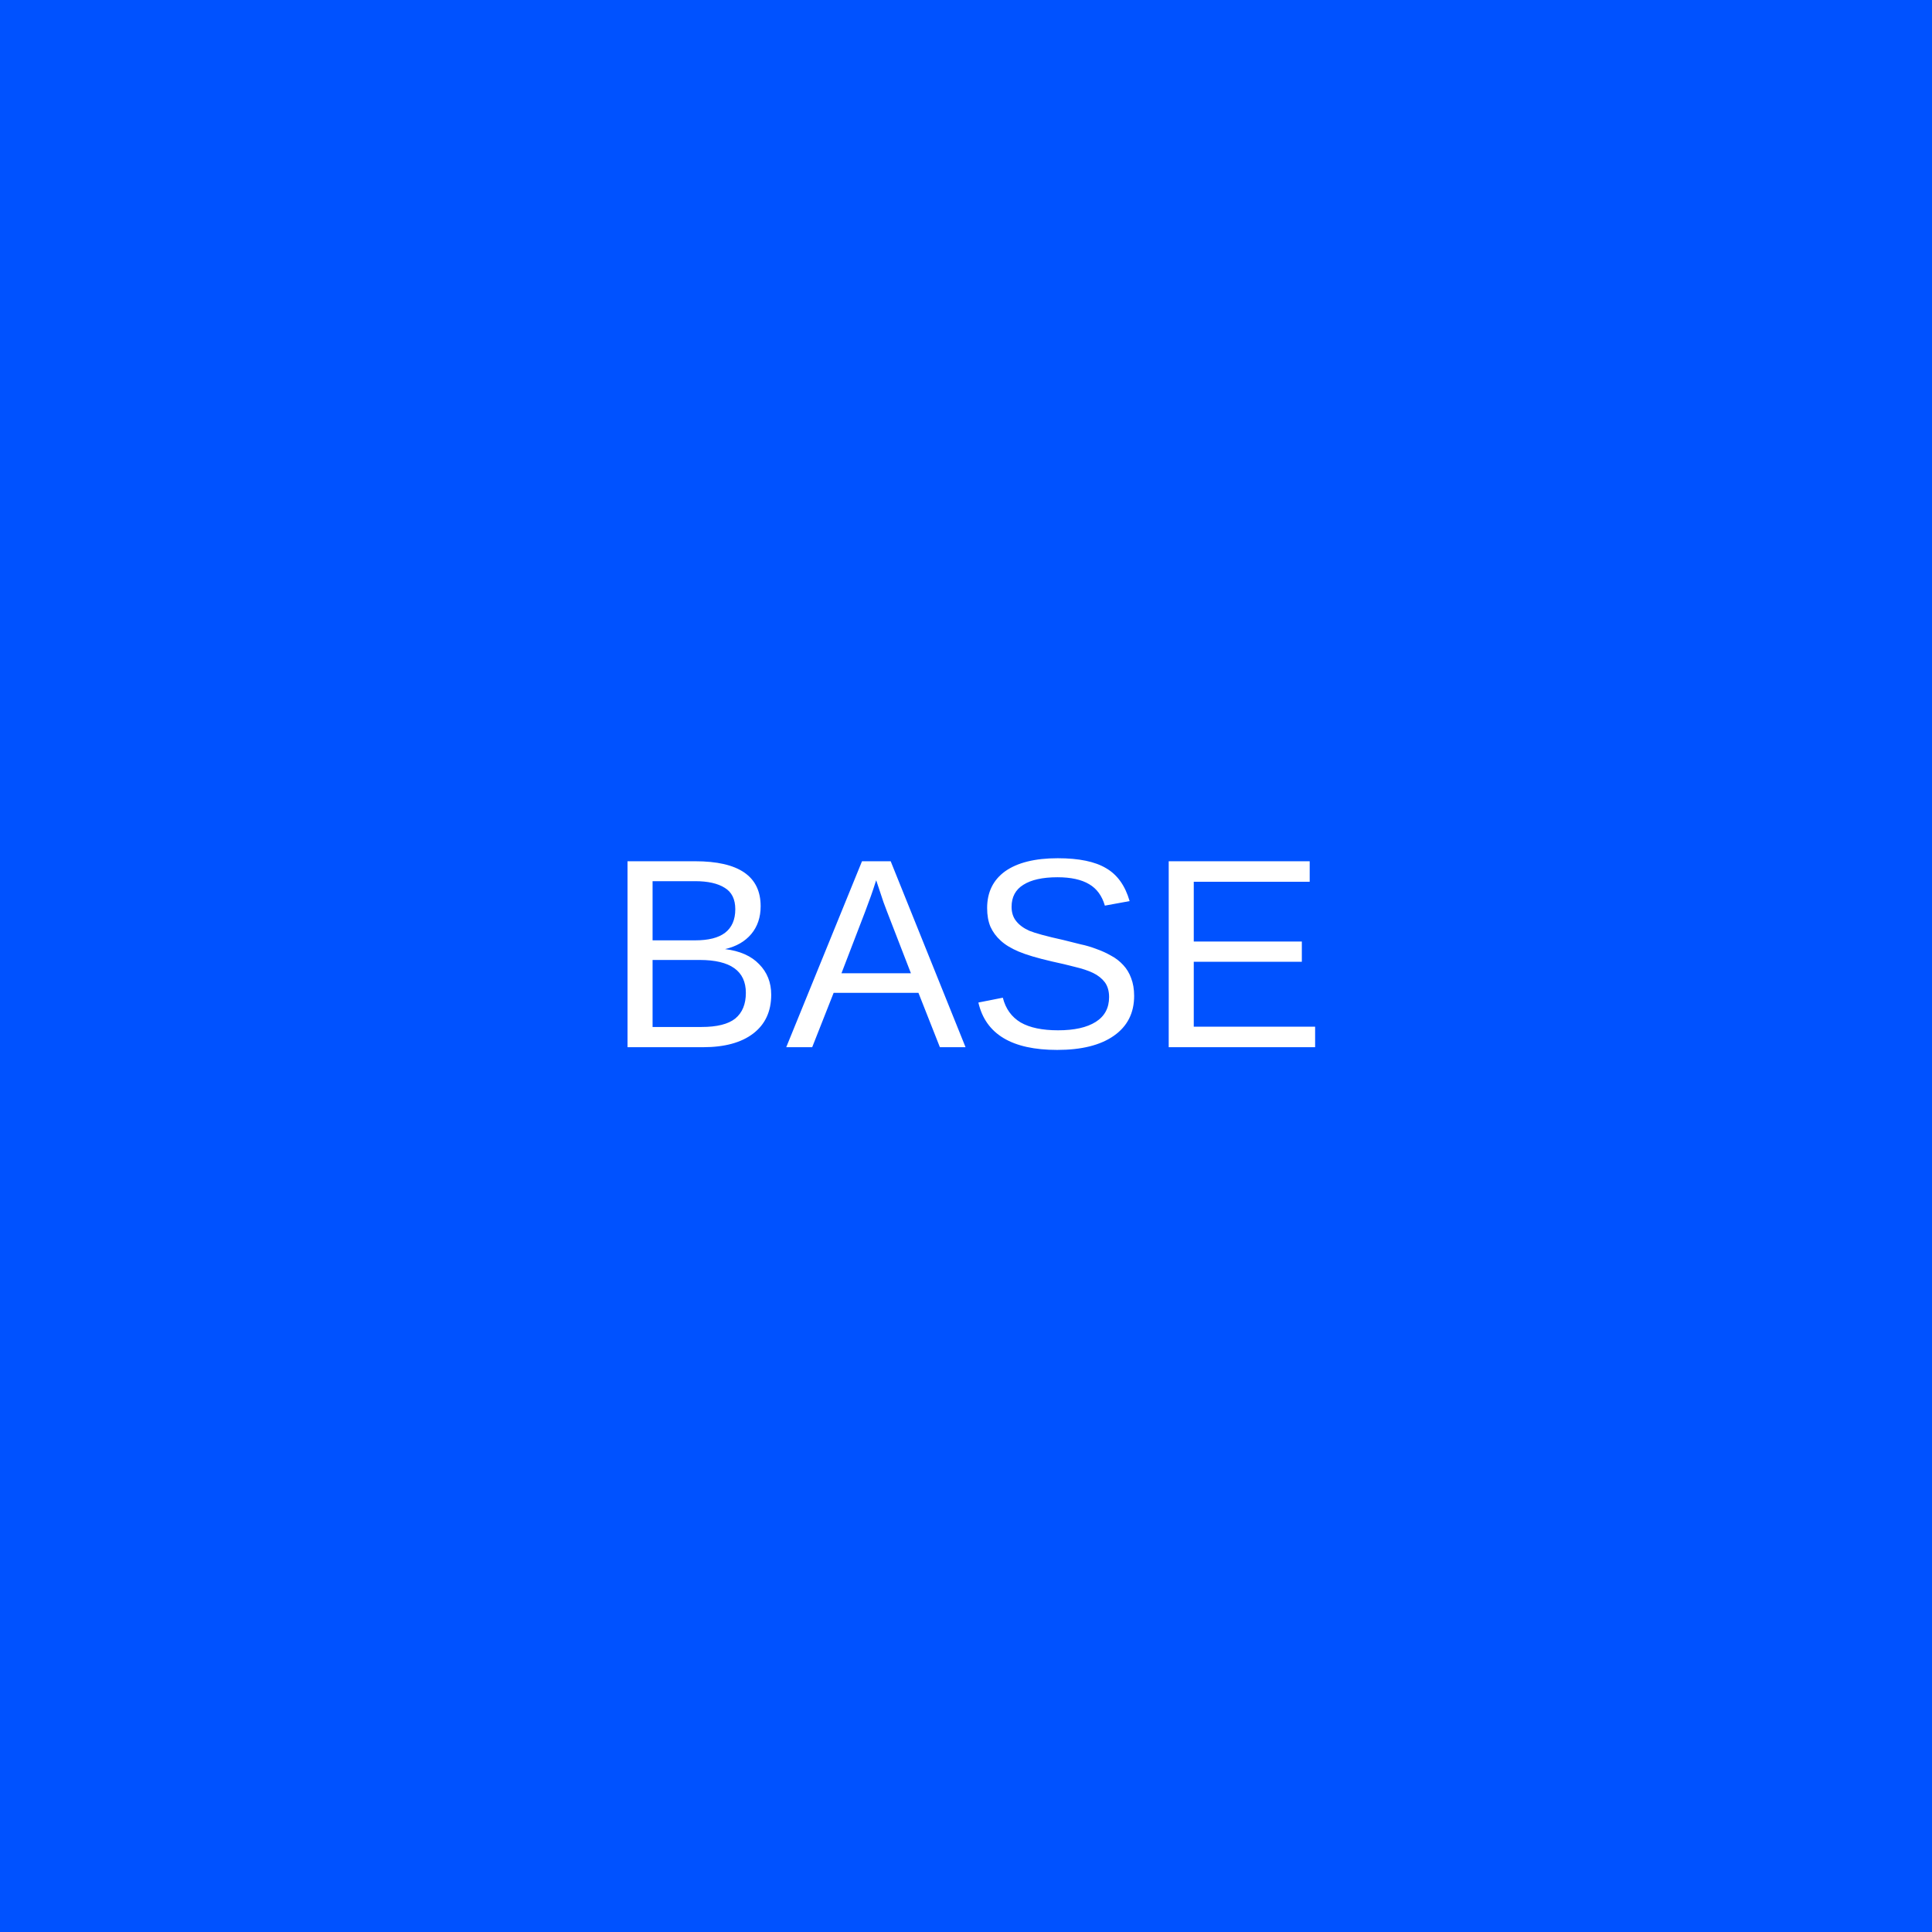
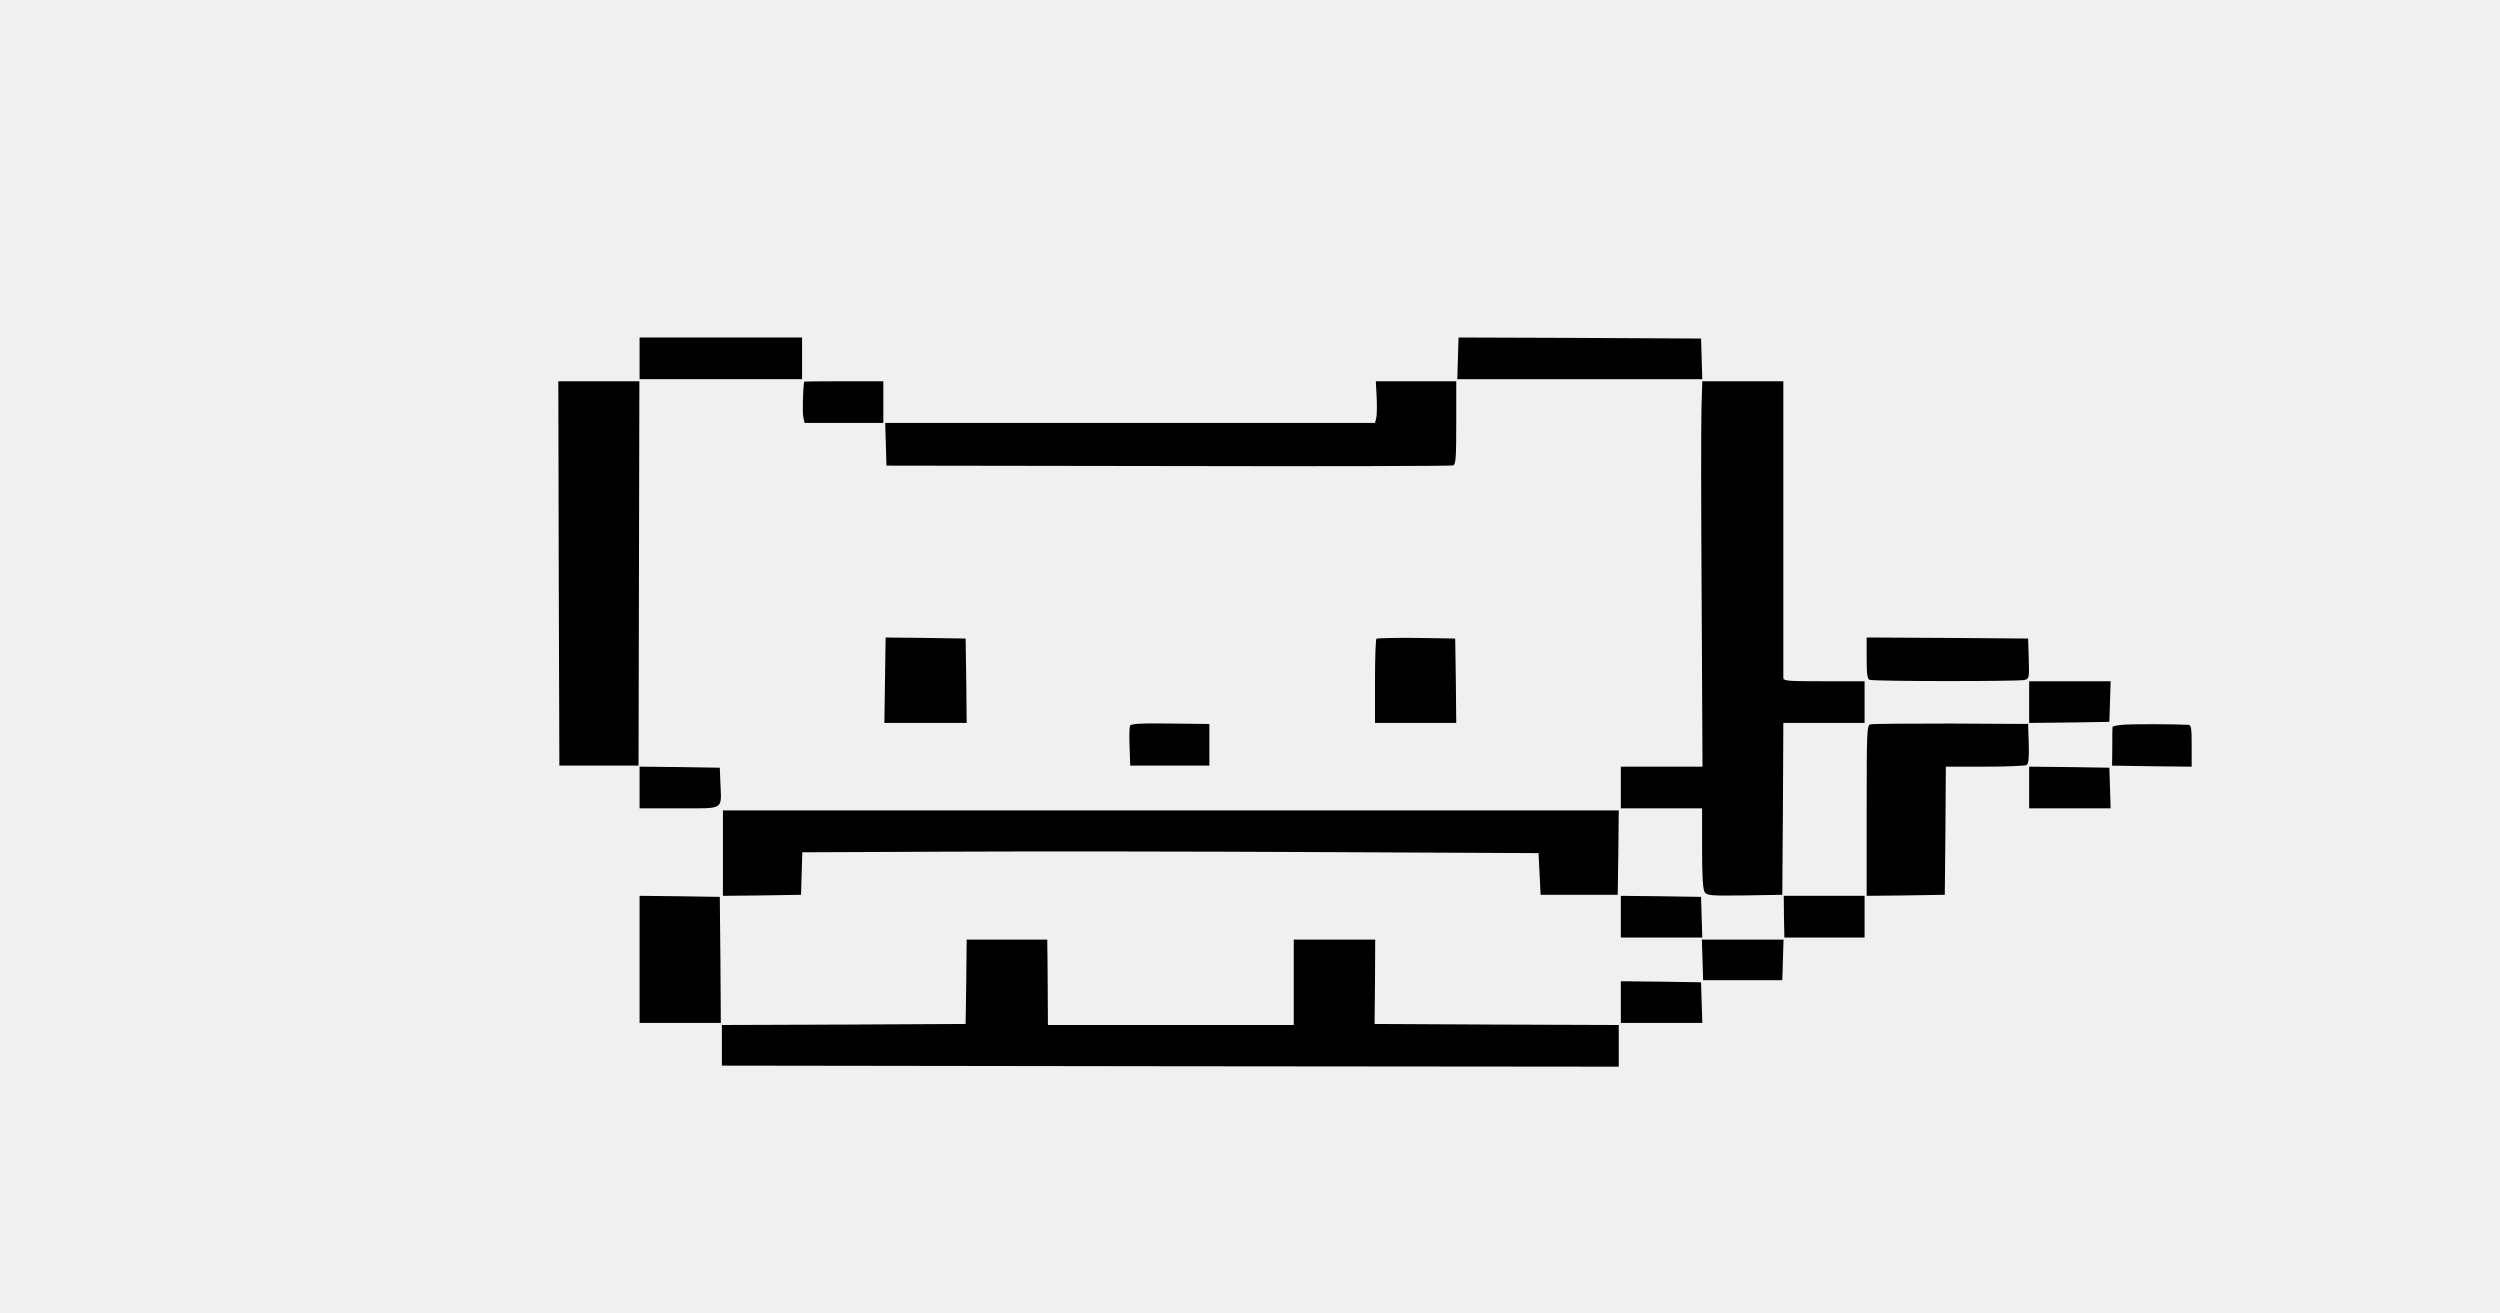
- <svg xmlns="http://www.w3.org/2000/svg" width="100" height="100">
-   <rect width="100" height="100" fill="#0052FF" />
-   <text x="50" y="50" font-family="Arial" font-size="14" fill="white" text-anchor="middle" dy=".3em">BASE</text>
+ <svg xmlns="http://www.w3.org/2000/svg" version="1.0" width="1200pt" height="630pt" viewBox="0 0 1200 630" preserveAspectRatio="xMidYMid meet">
+   <g transform="translate(0,630) scale(0.1,-0.1)" fill="#000000" stroke="none">
+     <path d="M3070 4580 l0 -100 390 0 390 0 0 100 0 100 -390 0 -390 0 0 -100z" />
+     <path d="M6998 4580 l-3 -100 588 0 588 0 -3 98 -3 97 -582 3 -582 2 -3 -100z" />
+     <path d="M2682 3548 l3 -923 190 0 190 0 2 923 2 922 -194 0 -195 0 2 -922z" />
+     <path d="M3860 4468 c-6 -33 -9 -150 -4 -170 l6 -28 189 0 189 0 0 100 0 100 -190 0 c-104 0 -190 -1 -190 -2z" />
+     <path d="M6608 4393 c2 -42 1 -87 -2 -100 l-6 -23 -1176 0 -1175 0 3 -102 3 -103 1352 -2 c744 -2 1359 0 1368 3 13 5 15 36 15 205 l0 199 -193 0 -193 0 4 -77z" />
+     <path d="M8167 4338 c-2 -73 -2 -490 1 -925 l4 -793 -196 0 -196 0 0 -100 0 -100 195 0 195 0 0 -193 c0 -139 4 -198 13 -210 11 -16 32 -17 192 -15 l180 3 3 413 2 412 195 0 195 0 0 100 0 100 -195 0 c-179 0 -195 1 -195 18 0 9 0 333 0 720 l0 702 -194 0 -195 0 -4 -132z" />
+     <path d="M4248 3035 l-3 -205 198 0 197 0 -2 203 -3 202 -192 3 -192 2 -3 -205z" />
+     <path d="M6607 3234 c-4 -4 -7 -97 -7 -206 l0 -198 195 0 195 0 -2 203 -3 202 -186 3 c-102 1 -188 -1 -192 -4z" />
+     <path d="M8960 3141 c0 -76 3 -100 14 -104 19 -8 714 -8 743 -1 23 6 24 9 21 103 l-3 96 -387 3 -388 2 0 -99z" />
+     <path d="M9740 2930 l0 -100 193 2 192 3 3 98 3 97 -196 0 -195 0 0 -100z" />
+     <path d="M5424 2816 c-3 -7 -4 -53 -2 -102 l3 -89 190 0 190 0 0 100 0 100 -188 2 c-146 2 -189 -1 -193 -11z" />
+     <path d="M8978 2823 c-17 -4 -18 -32 -18 -414 l0 -409 188 2 187 3 3 308 2 307 188 0 c103 0 193 4 200 8 9 6 12 34 10 103 l-3 94 -370 2 c-203 0 -378 -1 -387 -4z" />
+     <path d="M10203 2822 c-35 -2 -63 -7 -63 -12 -1 -6 -1 -49 -1 -97 l-1 -88 191 -3 191 -2 0 100 c0 88 -2 100 -17 101 -61 3 -248 4 -300 1z" />
+     <path d="M3070 2520 l0 -100 190 0 c220 0 203 -10 198 120 l-3 75 -192 3 -193 2 0 -100z" />
+     <path d="M9740 2520 l0 -100 195 0 196 0 -3 98 -3 97 -192 3 -193 2 0 -100z" />
+     <path d="M3470 2205 l0 -205 188 2 187 3 3 102 3 102 707 3 c389 2 1184 1 1767 -2 l1060 -5 5 -100 5 -100 185 0 185 0 3 203 2 202 -2150 0 -2150 0 0 -205z" />
+     <path d="M3070 1695 l0 -305 195 0 195 0 -2 303 -3 302 -192 3 -193 2 0 -305z" />
+     <path d="M7780 1900 l0 -100 195 0 196 0 -3 98 -3 97 -192 3 -193 2 0 -100z" />
+     <path d="M8563 1900 l2 -100 193 0 192 0 0 100 0 100 -194 0 -194 0 1 -100z" />
+     <path d="M4638 1588 l-3 -203 -585 -3 -585 -2 0 -98 0 -97 2153 -3 2152 -2 0 100 0 100 -586 2 -586 3 2 203 1 202 -196 0 -195 0 0 -205 0 -205 -590 0 -590 0 -1 183 c-1 100 -1 192 -2 205 l0 22 -193 0 -194 0 -2 -202z" />
+     <path d="M8172 1693 l3 -98 190 0 190 0 3 98 3 97 -196 0 -196 0 3 -97z" />
+     <path d="M7780 1490 l0 -100 195 0 196 0 -3 98 -3 97 -192 3 -193 2 0 -100z" />
+   </g>
</svg>
